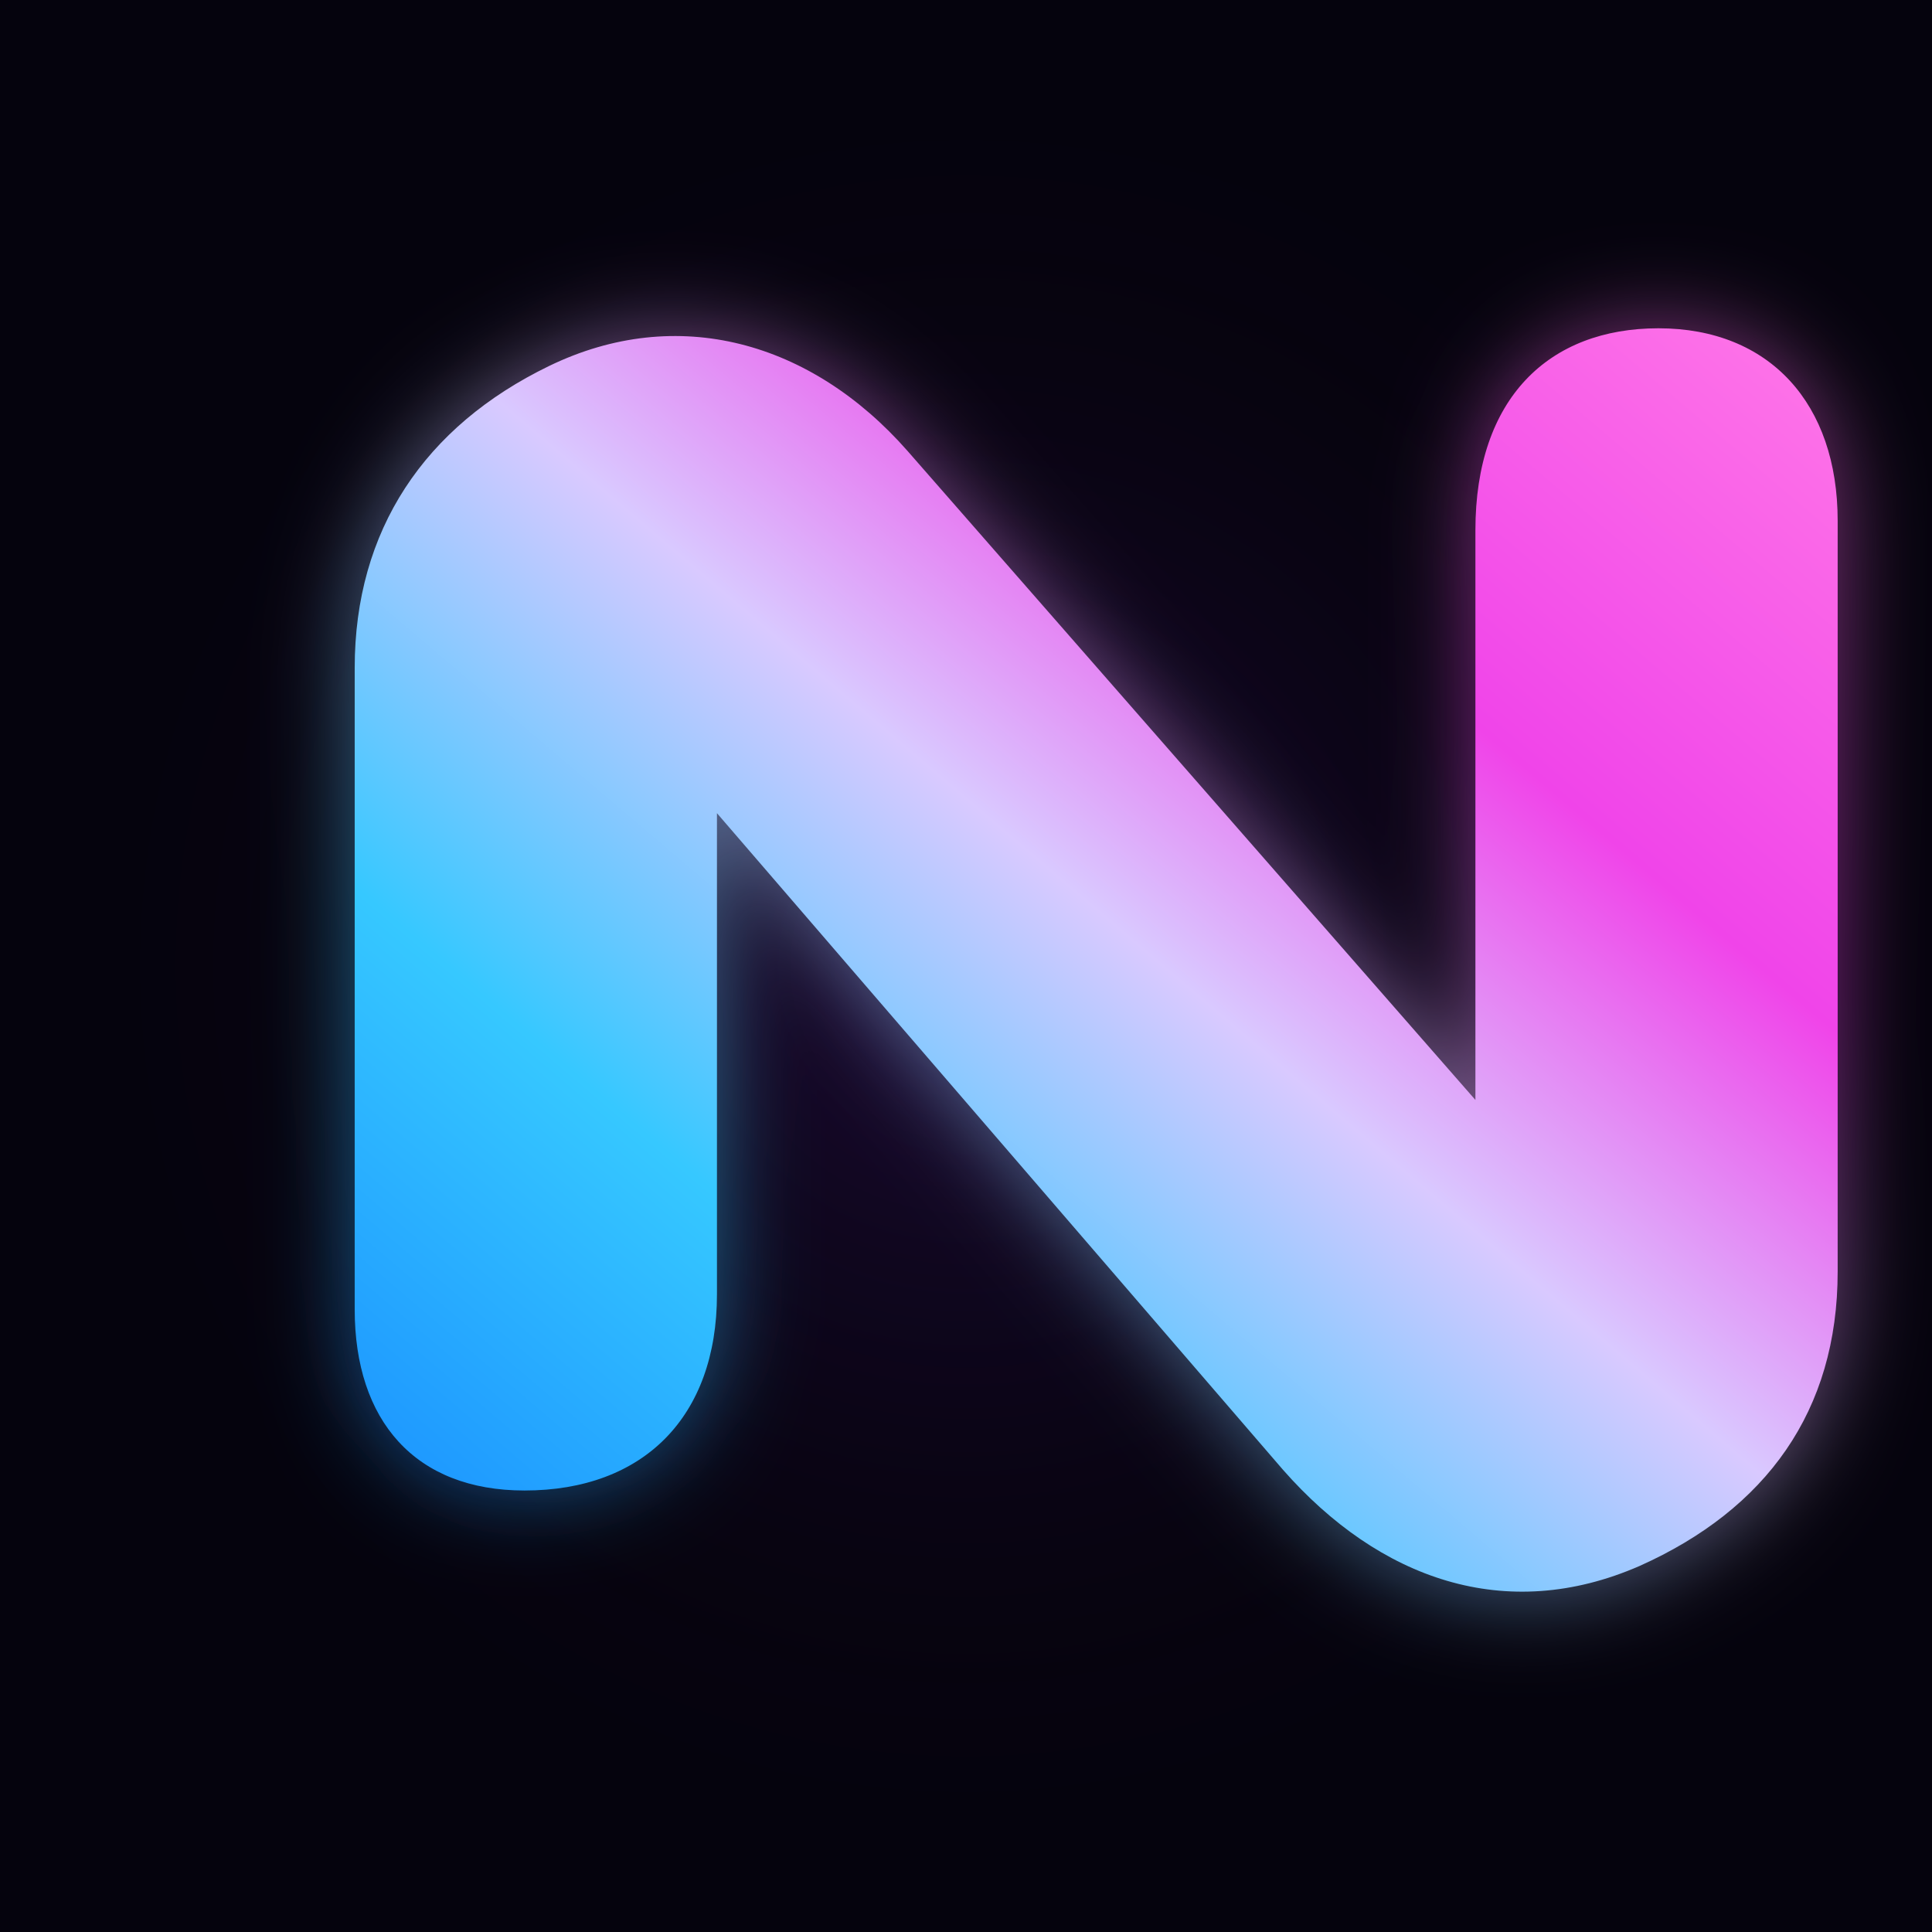
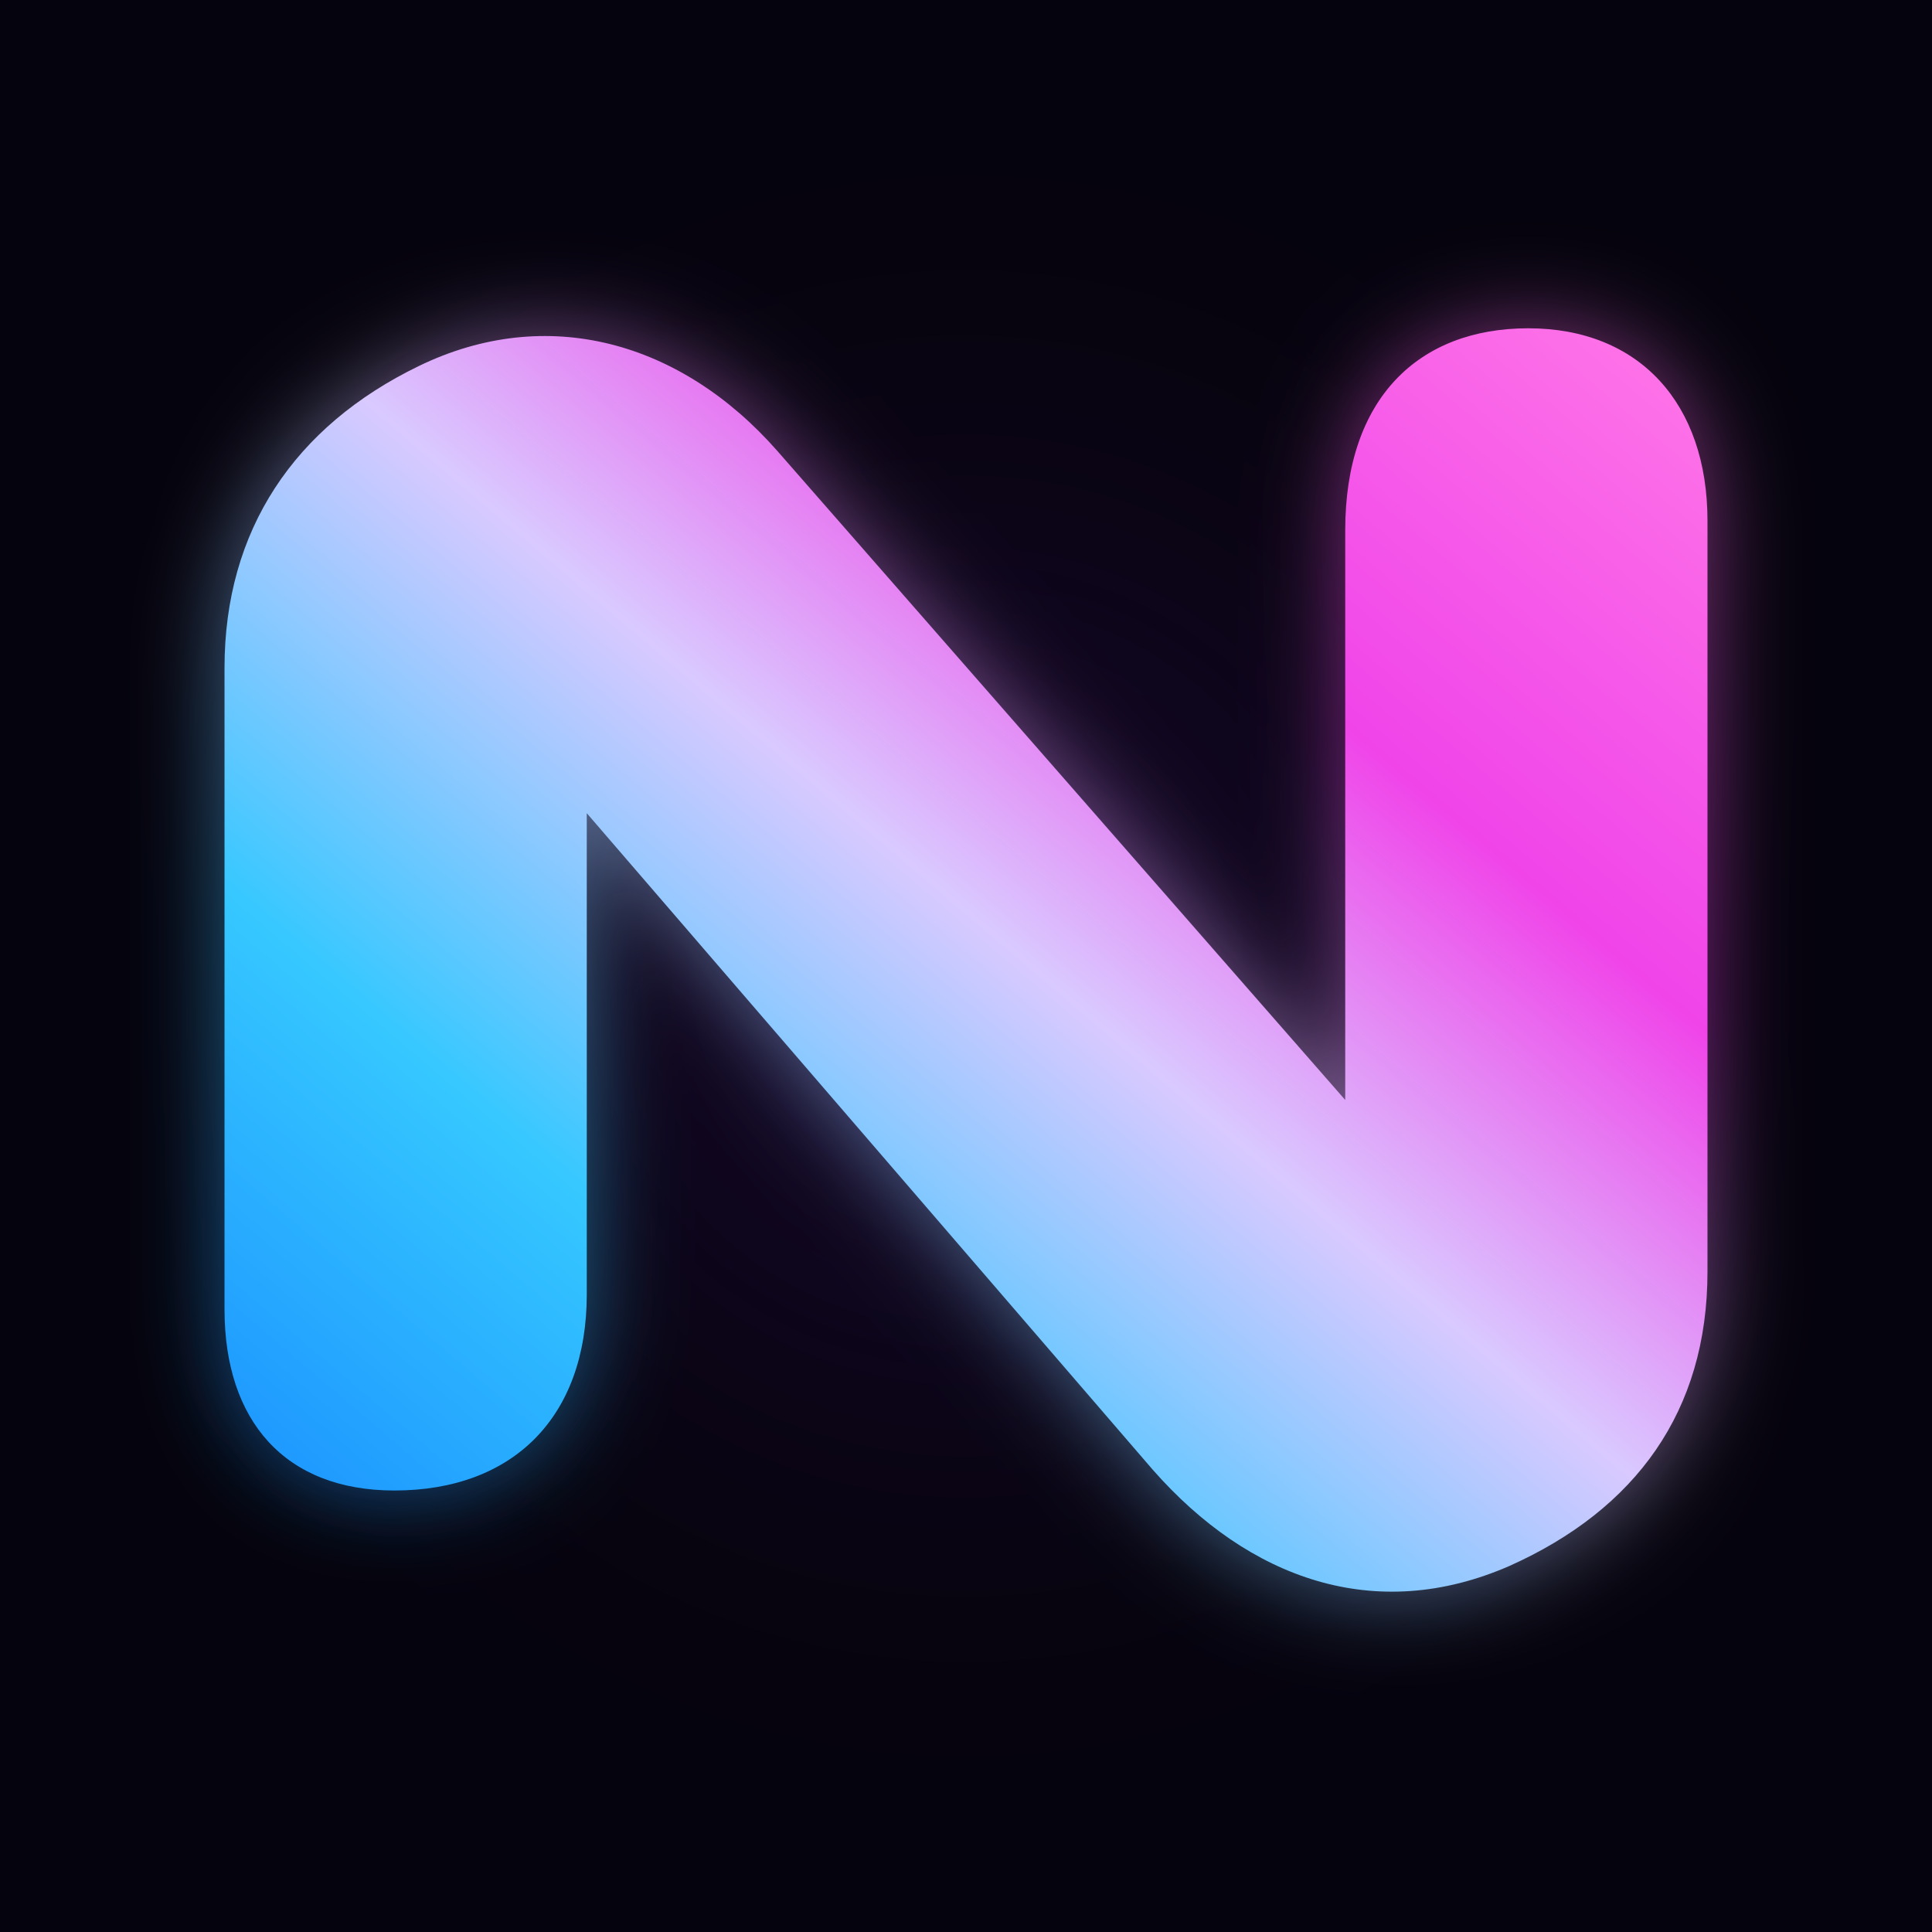
<svg xmlns="http://www.w3.org/2000/svg" viewBox="0 0 1024 1024">
  <defs>
    <linearGradient id="ribbon" x1="0" y1="1" x2="1" y2="0">
      <stop offset="0" stop-color="#1689ff" />
      <stop offset=".28" stop-color="#36c8ff" />
      <stop offset=".52" stop-color="#d9c9ff" />
      <stop offset=".72" stop-color="#f044e9" />
      <stop offset="1" stop-color="#ff78e8" />
    </linearGradient>
    <radialGradient id="glow">
      <stop offset="0" stop-color="#8c27e8" stop-opacity=".18" />
      <stop offset="1" stop-color="#05030d" stop-opacity="0" />
    </radialGradient>
    <filter id="soft" x="-30%" y="-30%" width="160%" height="160%">
      <feGaussianBlur stdDeviation="24" />
    </filter>
  </defs>
  <rect width="1024" height="1024" fill="#05030d" />
  <circle cx="512" cy="512" r="480" fill="url(#glow)" />
-   <path d="M278 790 C220 790 188 753 188 694 V354 C188 281 225 226 291 194 C359 161 430 181 481 239 L782 583 V281 C782 211 821 174 879 174 C938 174 974 214 974 276 V674 C974 748 936 800 869 830 C798 861 731 837 680 779 L380 431 V686 C380 751 341 790 278 790 Z" fill="url(#ribbon)" filter="url(#soft)" opacity=".5" />
-   <path d="M278 790 C220 790 188 753 188 694 V354 C188 281 225 226 291 194 C359 161 430 181 481 239 L782 583 V281 C782 211 821 174 879 174 C938 174 974 214 974 276 V674 C974 748 936 800 869 830 C798 861 731 837 680 779 L380 431 V686 C380 751 341 790 278 790 Z" fill="url(#ribbon)" />
+   <path transform="translate(-69 0)" d="M278 790 C220 790 188 753 188 694 V354 C188 281 225 226 291 194 C359 161 430 181 481 239 L782 583 V281 C782 211 821 174 879 174 C938 174 974 214 974 276 V674 C974 748 936 800 869 830 C798 861 731 837 680 779 L380 431 V686 C380 751 341 790 278 790 Z" fill="url(#ribbon)" filter="url(#soft)" opacity=".5" />
+   <path transform="translate(-69 0)" d="M278 790 C220 790 188 753 188 694 V354 C188 281 225 226 291 194 C359 161 430 181 481 239 L782 583 V281 C782 211 821 174 879 174 C938 174 974 214 974 276 V674 C974 748 936 800 869 830 C798 861 731 837 680 779 L380 431 V686 C380 751 341 790 278 790 Z" fill="url(#ribbon)" />
</svg>
